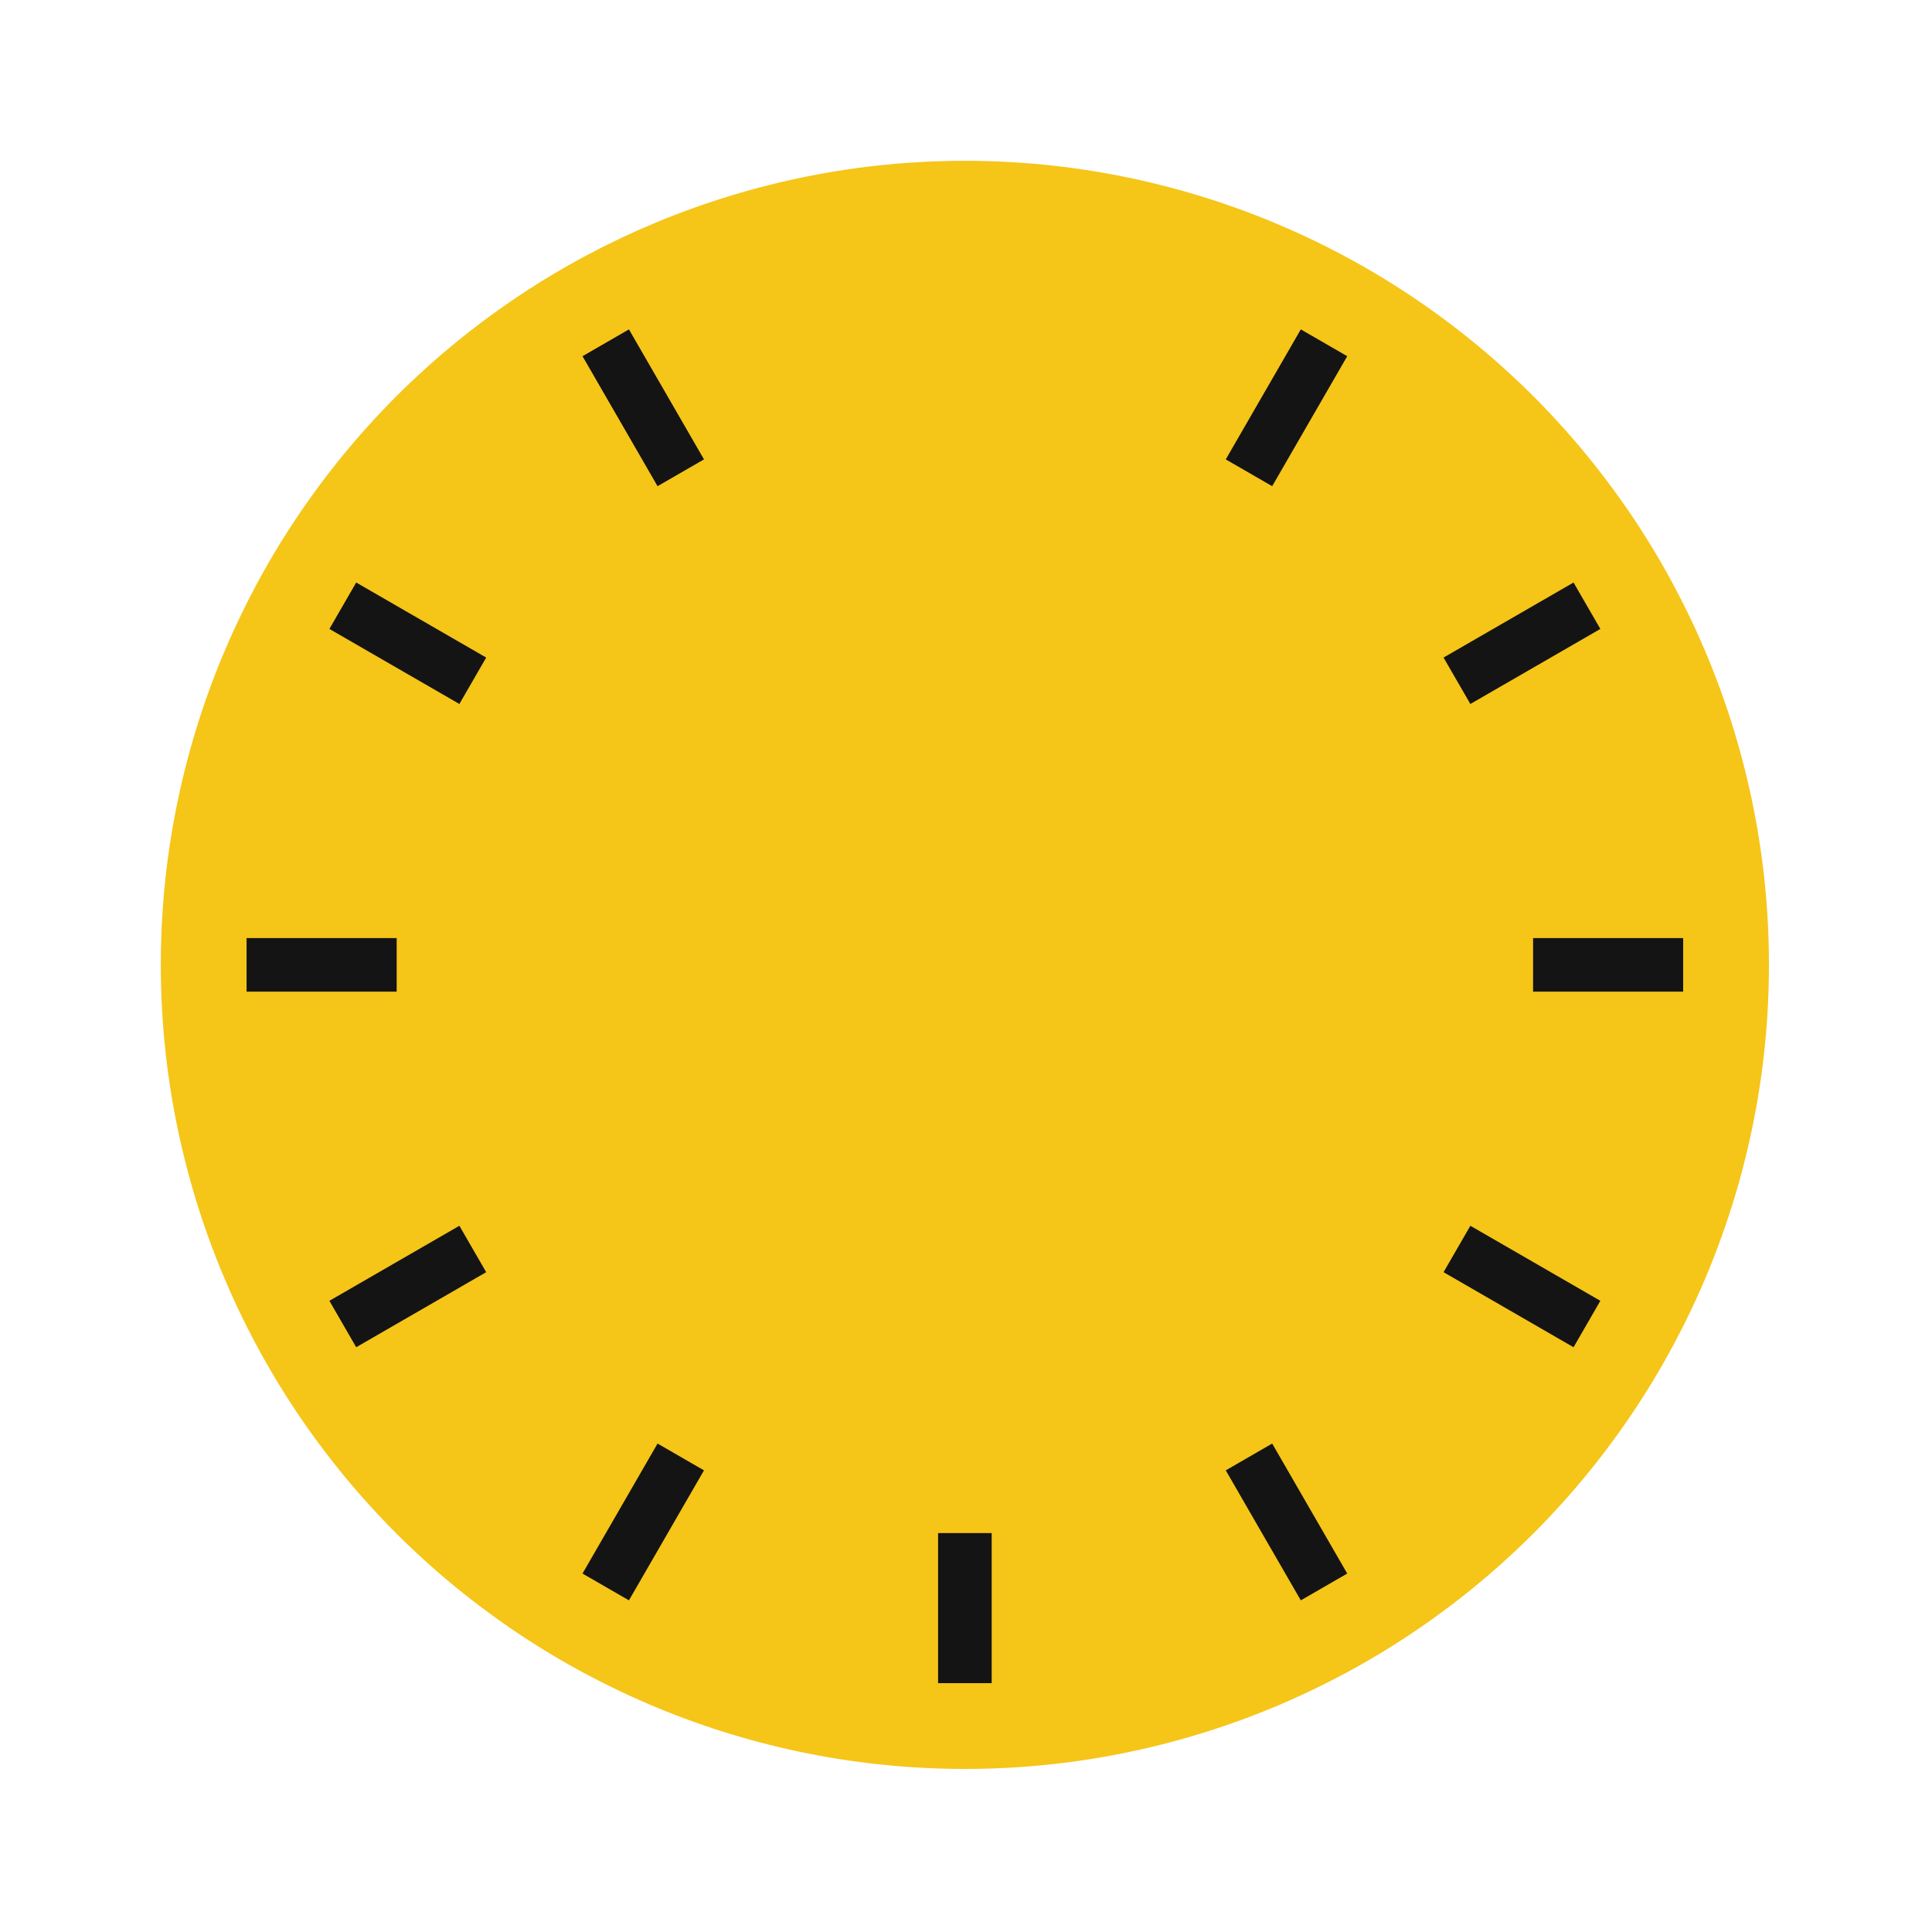
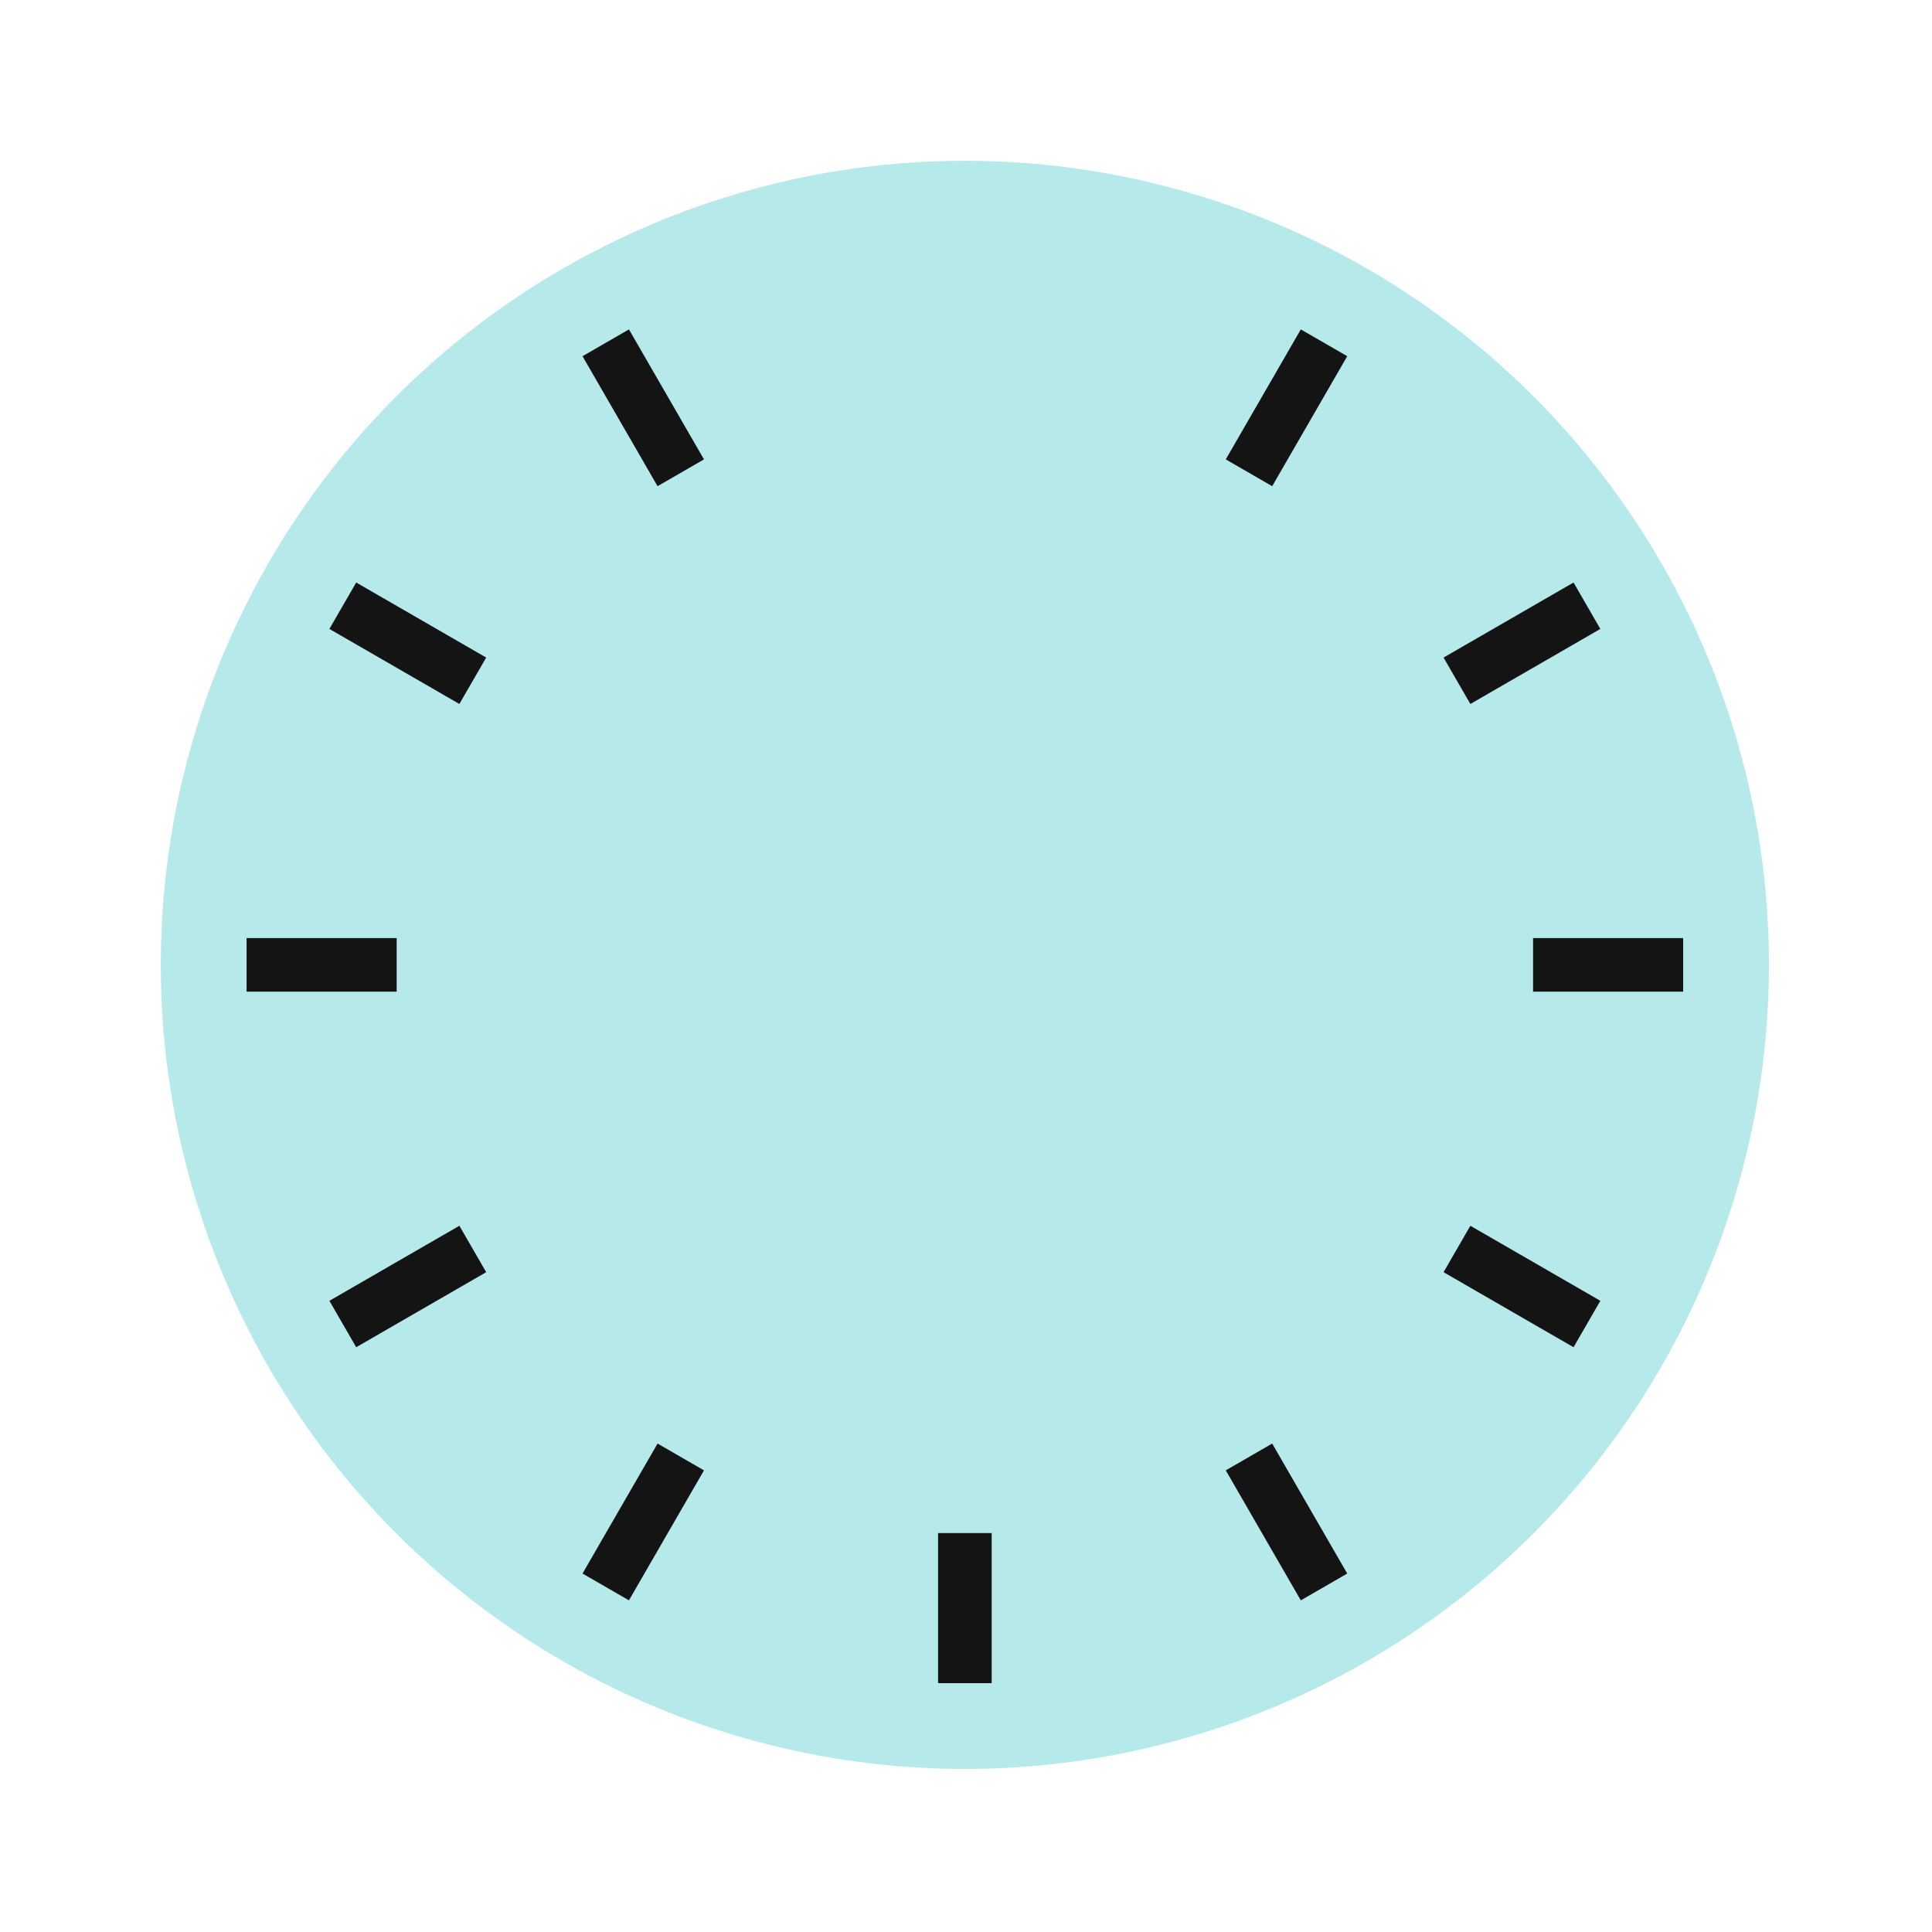
<svg xmlns="http://www.w3.org/2000/svg" width="613" height="613">
-   <path fill="#F5C518" transform="matrix(17.0079 0 -0 -17.0079 306.142 306.142)" d="M15 0Q15 0.368 14.982 0.736Q14.964 1.104 14.928 1.47Q14.892 1.837 14.838 2.201Q14.784 2.565 14.712 2.926Q14.64 3.288 14.55 3.645Q14.461 4.002 14.354 4.354Q14.247 4.707 14.123 5.053Q13.999 5.4 13.858 5.74Q13.717 6.08 13.56 6.413Q13.402 6.746 13.229 7.071Q13.055 7.396 12.866 7.712Q12.677 8.027 12.472 8.334Q12.267 8.64 12.048 8.935Q11.829 9.231 11.595 9.516Q11.362 9.801 11.114 10.073Q10.867 10.346 10.607 10.607Q10.346 10.867 10.073 11.114Q9.801 11.362 9.516 11.595Q9.231 11.829 8.935 12.048Q8.64 12.267 8.334 12.472Q8.027 12.677 7.712 12.866Q7.396 13.055 7.071 13.229Q6.746 13.402 6.413 13.56Q6.08 13.717 5.74 13.858Q5.4 13.999 5.053 14.123Q4.707 14.247 4.354 14.354Q4.002 14.461 3.645 14.55Q3.288 14.64 2.926 14.712Q2.565 14.784 2.201 14.838Q1.837 14.892 1.47 14.928Q1.104 14.964 0.736 14.982Q0.368 15 0 15Q-0.368 15 -0.736 14.982Q-1.104 14.964 -1.47 14.928Q-1.837 14.892 -2.201 14.838Q-2.565 14.784 -2.926 14.712Q-3.288 14.64 -3.645 14.55Q-4.002 14.461 -4.354 14.354Q-4.707 14.247 -5.053 14.123Q-5.4 13.999 -5.74 13.858Q-6.08 13.717 -6.413 13.56Q-6.746 13.402 -7.071 13.229Q-7.396 13.055 -7.712 12.866Q-8.027 12.677 -8.334 12.472Q-8.64 12.267 -8.935 12.048Q-9.231 11.829 -9.516 11.595Q-9.801 11.362 -10.073 11.114Q-10.346 10.867 -10.607 10.607Q-10.867 10.346 -11.114 10.073Q-11.362 9.801 -11.595 9.516Q-11.829 9.231 -12.048 8.935Q-12.267 8.64 -12.472 8.334Q-12.677 8.027 -12.866 7.712Q-13.055 7.396 -13.229 7.071Q-13.402 6.746 -13.56 6.413Q-13.717 6.08 -13.858 5.74Q-13.999 5.4 -14.123 5.053Q-14.247 4.707 -14.354 4.354Q-14.461 4.002 -14.55 3.645Q-14.64 3.288 -14.712 2.926Q-14.784 2.565 -14.838 2.201Q-14.892 1.837 -14.928 1.47Q-14.964 1.104 -14.982 0.736Q-15 0.368 -15 0Q-15 -0.368 -14.982 -0.736Q-14.964 -1.104 -14.928 -1.47Q-14.892 -1.837 -14.838 -2.201Q-14.784 -2.565 -14.712 -2.926Q-14.64 -3.288 -14.55 -3.645Q-14.461 -4.002 -14.354 -4.354Q-14.247 -4.707 -14.123 -5.053Q-13.999 -5.4 -13.858 -5.74Q-13.717 -6.08 -13.56 -6.413Q-13.402 -6.746 -13.229 -7.071Q-13.055 -7.396 -12.866 -7.712Q-12.677 -8.027 -12.472 -8.334Q-12.267 -8.64 -12.048 -8.935Q-11.829 -9.231 -11.595 -9.516Q-11.362 -9.801 -11.114 -10.073Q-10.867 -10.346 -10.607 -10.607Q-10.346 -10.867 -10.073 -11.114Q-9.801 -11.362 -9.516 -11.595Q-9.231 -11.829 -8.935 -12.048Q-8.64 -12.267 -8.334 -12.472Q-8.027 -12.677 -7.712 -12.866Q-7.396 -13.055 -7.071 -13.229Q-6.746 -13.402 -6.413 -13.56Q-6.08 -13.717 -5.74 -13.858Q-5.4 -13.999 -5.053 -14.123Q-4.707 -14.247 -4.354 -14.354Q-4.002 -14.461 -3.645 -14.55Q-3.288 -14.64 -2.926 -14.712Q-2.565 -14.784 -2.201 -14.838Q-1.837 -14.892 -1.47 -14.928Q-1.104 -14.964 -0.736 -14.982Q-0.368 -15 0 -15Q0.368 -15 0.736 -14.982Q1.104 -14.964 1.47 -14.928Q1.837 -14.892 2.201 -14.838Q2.565 -14.784 2.926 -14.712Q3.288 -14.64 3.645 -14.55Q4.002 -14.461 4.354 -14.354Q4.707 -14.247 5.053 -14.123Q5.4 -13.999 5.74 -13.858Q6.08 -13.717 6.413 -13.56Q6.746 -13.402 7.071 -13.229Q7.396 -13.055 7.712 -12.866Q8.027 -12.677 8.334 -12.472Q8.64 -12.267 8.935 -12.048Q9.231 -11.829 9.516 -11.595Q9.801 -11.362 10.073 -11.114Q10.346 -10.867 10.607 -10.607Q10.867 -10.346 11.114 -10.073Q11.362 -9.801 11.595 -9.516Q11.829 -9.231 12.048 -8.935Q12.267 -8.64 12.472 -8.334Q12.677 -8.027 12.866 -7.712Q13.055 -7.396 13.229 -7.071Q13.402 -6.746 13.56 -6.413Q13.717 -6.08 13.858 -5.74Q13.999 -5.4 14.123 -5.053Q14.247 -4.707 14.354 -4.354Q14.461 -4.002 14.55 -3.645Q14.64 -3.288 14.712 -2.926Q14.784 -2.565 14.838 -2.201Q14.892 -1.837 14.928 -1.47Q14.964 -1.104 14.982 -0.736Q15 -0.368 15 0Z" />
+   <path fill="#B6E9EA" transform="matrix(17.0079 0 -0 -17.0079 306.142 306.142)" d="M15 0Q15 0.368 14.982 0.736Q14.964 1.104 14.928 1.47Q14.892 1.837 14.838 2.201Q14.784 2.565 14.712 2.926Q14.64 3.288 14.55 3.645Q14.461 4.002 14.354 4.354Q14.247 4.707 14.123 5.053Q13.999 5.4 13.858 5.74Q13.717 6.08 13.56 6.413Q13.402 6.746 13.229 7.071Q13.055 7.396 12.866 7.712Q12.677 8.027 12.472 8.334Q12.267 8.64 12.048 8.935Q11.829 9.231 11.595 9.516Q11.362 9.801 11.114 10.073Q10.867 10.346 10.607 10.607Q10.346 10.867 10.073 11.114Q9.801 11.362 9.516 11.595Q9.231 11.829 8.935 12.048Q8.64 12.267 8.334 12.472Q8.027 12.677 7.712 12.866Q7.396 13.055 7.071 13.229Q6.746 13.402 6.413 13.56Q6.08 13.717 5.74 13.858Q5.4 13.999 5.053 14.123Q4.707 14.247 4.354 14.354Q4.002 14.461 3.645 14.55Q3.288 14.64 2.926 14.712Q2.565 14.784 2.201 14.838Q1.837 14.892 1.47 14.928Q1.104 14.964 0.736 14.982Q0.368 15 0 15Q-0.368 15 -0.736 14.982Q-1.104 14.964 -1.47 14.928Q-1.837 14.892 -2.201 14.838Q-2.565 14.784 -2.926 14.712Q-3.288 14.64 -3.645 14.55Q-4.002 14.461 -4.354 14.354Q-4.707 14.247 -5.053 14.123Q-5.4 13.999 -5.74 13.858Q-6.08 13.717 -6.413 13.56Q-6.746 13.402 -7.071 13.229Q-7.396 13.055 -7.712 12.866Q-8.027 12.677 -8.334 12.472Q-8.64 12.267 -8.935 12.048Q-9.231 11.829 -9.516 11.595Q-9.801 11.362 -10.073 11.114Q-10.346 10.867 -10.607 10.607Q-10.867 10.346 -11.114 10.073Q-11.362 9.801 -11.595 9.516Q-11.829 9.231 -12.048 8.935Q-12.267 8.64 -12.472 8.334Q-12.677 8.027 -12.866 7.712Q-13.055 7.396 -13.229 7.071Q-13.402 6.746 -13.56 6.413Q-13.717 6.08 -13.858 5.74Q-13.999 5.4 -14.123 5.053Q-14.247 4.707 -14.354 4.354Q-14.461 4.002 -14.55 3.645Q-14.64 3.288 -14.712 2.926Q-14.784 2.565 -14.838 2.201Q-14.892 1.837 -14.928 1.47Q-14.964 1.104 -14.982 0.736Q-15 0.368 -15 0Q-15 -0.368 -14.982 -0.736Q-14.964 -1.104 -14.928 -1.47Q-14.892 -1.837 -14.838 -2.201Q-14.784 -2.565 -14.712 -2.926Q-14.64 -3.288 -14.55 -3.645Q-14.461 -4.002 -14.354 -4.354Q-14.247 -4.707 -14.123 -5.053Q-13.999 -5.4 -13.858 -5.74Q-13.717 -6.08 -13.56 -6.413Q-13.402 -6.746 -13.229 -7.071Q-13.055 -7.396 -12.866 -7.712Q-12.677 -8.027 -12.472 -8.334Q-12.267 -8.64 -12.048 -8.935Q-11.829 -9.231 -11.595 -9.516Q-11.362 -9.801 -11.114 -10.073Q-10.867 -10.346 -10.607 -10.607Q-10.346 -10.867 -10.073 -11.114Q-9.801 -11.362 -9.516 -11.595Q-9.231 -11.829 -8.935 -12.048Q-8.64 -12.267 -8.334 -12.472Q-8.027 -12.677 -7.712 -12.866Q-7.396 -13.055 -7.071 -13.229Q-6.746 -13.402 -6.413 -13.56Q-6.08 -13.717 -5.74 -13.858Q-5.4 -13.999 -5.053 -14.123Q-4.707 -14.247 -4.354 -14.354Q-4.002 -14.461 -3.645 -14.55Q-3.288 -14.64 -2.926 -14.712Q-2.565 -14.784 -2.201 -14.838Q-1.837 -14.892 -1.47 -14.928Q-1.104 -14.964 -0.736 -14.982Q-0.368 -15 0 -15Q0.368 -15 0.736 -14.982Q1.104 -14.964 1.47 -14.928Q1.837 -14.892 2.201 -14.838Q2.565 -14.784 2.926 -14.712Q3.288 -14.64 3.645 -14.55Q4.002 -14.461 4.354 -14.354Q4.707 -14.247 5.053 -14.123Q5.4 -13.999 5.74 -13.858Q6.08 -13.717 6.413 -13.56Q6.746 -13.402 7.071 -13.229Q7.396 -13.055 7.712 -12.866Q8.027 -12.677 8.334 -12.472Q8.64 -12.267 8.935 -12.048Q9.231 -11.829 9.516 -11.595Q9.801 -11.362 10.073 -11.114Q10.346 -10.867 10.607 -10.607Q10.867 -10.346 11.114 -10.073Q11.362 -9.801 11.595 -9.516Q11.829 -9.231 12.048 -8.935Q12.267 -8.64 12.472 -8.334Q12.677 -8.027 12.866 -7.712Q13.055 -7.396 13.229 -7.071Q13.402 -6.746 13.56 -6.413Q13.717 -6.08 13.858 -5.74Q13.999 -5.4 14.123 -5.053Q14.247 -4.707 14.354 -4.354Q14.461 -4.002 14.55 -3.645Q14.64 -3.288 14.712 -2.926Q14.784 -2.565 14.838 -2.201Q14.892 -1.837 14.928 -1.47Q14.964 -1.104 14.982 -0.736Q15 -0.368 15 0Z" />
  <path fill="#141414" transform="matrix(17.0079 0 -0 -17.0079 306.142 306.142)" d="M-0.5 -10.6L-0.5 -13.4L0.5 -13.4L0.5 -10.6L-0.5 -10.6ZM-10.6 0.5L-13.4 0.5L-13.4 -0.5L-10.6 -0.5L-10.6 0.5ZM10.6 -0.5L13.4 -0.5L13.4 0.5L10.6 0.5L10.6 -0.5ZM-9.43 -4.867L-11.855 -6.267L-11.355 -7.133L-8.93 -5.733L-9.43 -4.867ZM8.93 -5.733L11.355 -7.133L11.855 -6.267L9.43 -4.867L8.93 -5.733ZM-8.93 5.733L-11.355 7.133L-11.855 6.267L-9.43 4.867L-8.93 5.733ZM9.43 4.867L11.855 6.267L11.355 7.133L8.93 5.733L9.43 4.867ZM-5.733 -8.93L-7.133 -11.355L-6.267 -11.855L-4.867 -9.43L-5.733 -8.93ZM4.867 -9.43L6.267 -11.855L7.133 -11.355L5.733 -8.93L4.867 -9.43ZM-4.867 9.43L-6.267 11.855L-7.133 11.355L-5.733 8.93L-4.867 9.43ZM5.733 8.93L7.133 11.355L6.267 11.855L4.867 9.43L5.733 8.93Z" />
</svg>
